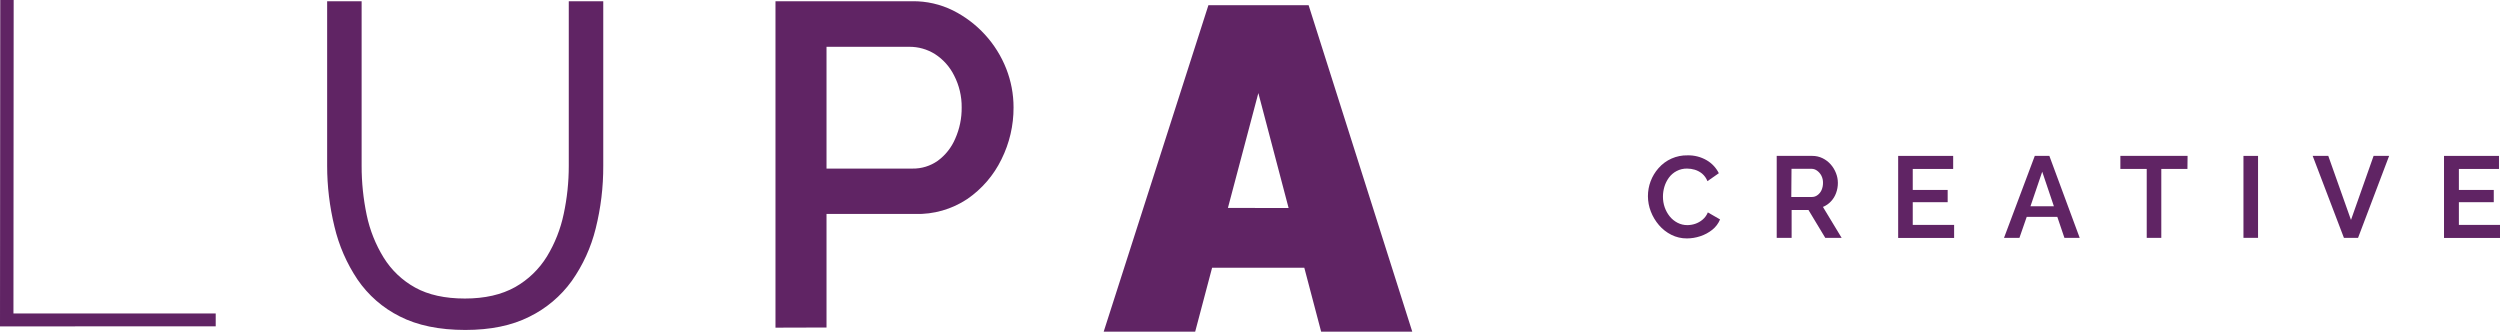
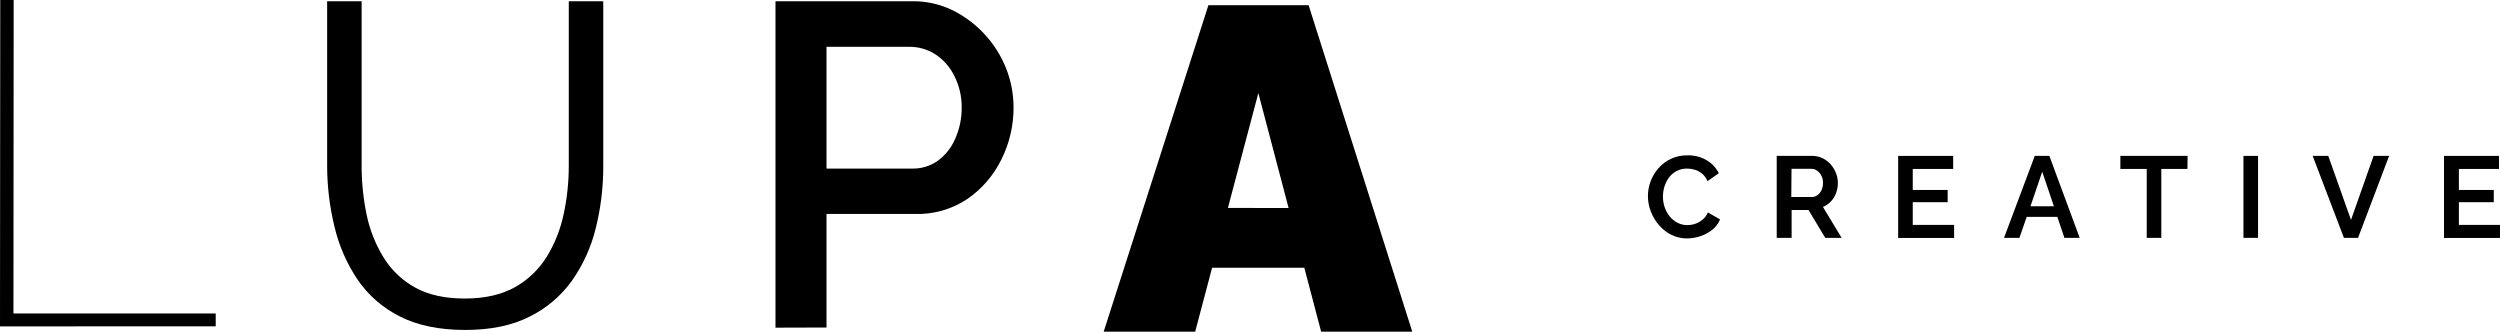
- <svg xmlns="http://www.w3.org/2000/svg" width="685.86" height="91.02" viewBox="0 0 685.86 91.02">
+ <svg xmlns="http://www.w3.org/2000/svg" viewBox="0 0 685.86 91.02">
  <g id="Layer_2" data-name="Layer 2">
    <g id="Layer_1-2" data-name="Layer 1">
      <g>
-         <path d="M12.25,107.84l.07-89.54H16l-.06,86,55.49,0v3.53Z" transform="translate(-12.25 -18.3)" fill="#602464" />
-         <path d="M139.91,108.82q-10.72,0-18-3.72A30.58,30.58,0,0,1,110.34,95,44.22,44.22,0,0,1,104,80.44a70.64,70.64,0,0,1-2-16.65V18.64h9.46V63.79a65.36,65.36,0,0,0,1.39,13.5A36.44,36.44,0,0,0,117.52,89a23.54,23.54,0,0,0,8.64,8.2q5.43,3,13.63,3t13.81-3.15a24.23,24.23,0,0,0,8.7-8.39A37.18,37.18,0,0,0,166.9,77a62.56,62.56,0,0,0,1.39-13.18V18.64h9.46V63.79A69.56,69.56,0,0,1,175.67,81a42.72,42.72,0,0,1-6.56,14.38,31.34,31.34,0,0,1-11.67,9.83Q150.26,108.82,139.91,108.82Z" transform="translate(-12.25 -18.3)" fill="#602464" />
-         <path d="M225,108.19V18.64h37.58a24.47,24.47,0,0,1,11.1,2.52,30.29,30.29,0,0,1,14.63,16,29,29,0,0,1,2,10.6A31.61,31.61,0,0,1,287,62a28.11,28.11,0,0,1-9.4,10.91A24.52,24.52,0,0,1,263.32,77H239v31.15Zm14-43.64h23.58a11.7,11.7,0,0,0,6.94-2.14,14.54,14.54,0,0,0,4.79-6.06,20.5,20.5,0,0,0,1.77-8.57A18.68,18.68,0,0,0,274,39a14.86,14.86,0,0,0-5.24-5.86,13.09,13.09,0,0,0-7.12-2H239Z" transform="translate(-12.25 -18.3)" fill="#602464" />
-         <path d="M343.77,19.73l27.49,0,28.44,89.57-25,0-4.62-17.54-25.3,0-4.64,17.53-25.1,0Zm22,55.63-8.3-31.53-8.35,31.52Z" transform="translate(-12.25 -18.3)" fill="#602464" />
+         <path d="M12.25,107.84l.07-89.54H16l-.06,86,55.49,0v3.53Z" transform="translate(-12.25 -18.3)" />
+         <path d="M139.91,108.82q-10.72,0-18-3.72A30.58,30.58,0,0,1,110.34,95,44.22,44.22,0,0,1,104,80.44a70.64,70.64,0,0,1-2-16.65V18.64h9.46V63.79a65.36,65.36,0,0,0,1.39,13.5A36.44,36.44,0,0,0,117.52,89a23.54,23.54,0,0,0,8.64,8.2q5.43,3,13.63,3t13.81-3.15a24.23,24.23,0,0,0,8.7-8.39A37.18,37.18,0,0,0,166.9,77a62.56,62.56,0,0,0,1.39-13.18V18.64h9.46V63.79A69.56,69.56,0,0,1,175.67,81a42.72,42.72,0,0,1-6.56,14.38,31.34,31.34,0,0,1-11.67,9.83Q150.26,108.82,139.91,108.82Z" transform="translate(-12.25 -18.3)" />
+         <path d="M225,108.19V18.64h37.58a24.47,24.47,0,0,1,11.1,2.52,30.29,30.29,0,0,1,14.63,16,29,29,0,0,1,2,10.6A31.61,31.61,0,0,1,287,62a28.11,28.11,0,0,1-9.4,10.91A24.52,24.52,0,0,1,263.32,77H239v31.15Zm14-43.64h23.58a11.7,11.7,0,0,0,6.94-2.14,14.54,14.54,0,0,0,4.79-6.06,20.5,20.5,0,0,0,1.77-8.57A18.68,18.68,0,0,0,274,39a14.86,14.86,0,0,0-5.24-5.86,13.09,13.09,0,0,0-7.12-2H239Z" transform="translate(-12.25 -18.3)" />
+         <path d="M343.77,19.73l27.49,0,28.44,89.57-25,0-4.62-17.54-25.3,0-4.64,17.53-25.1,0Zm22,55.63-8.3-31.53-8.35,31.52Z" transform="translate(-12.25 -18.3)" />
        <g>
-           <path d="M464.35,72.12a11.55,11.55,0,0,1,2.88-7.66,10.28,10.28,0,0,1,8-3.54,9.92,9.92,0,0,1,5.27,1.36,8.49,8.49,0,0,1,3.3,3.54L480.68,68a5.22,5.22,0,0,0-1.48-2.08,5.91,5.91,0,0,0-2-1.06,7.37,7.37,0,0,0-2.1-.31,5.93,5.93,0,0,0-2.89.68,6.11,6.11,0,0,0-2.1,1.8,8.3,8.3,0,0,0-1.24,2.49,9.53,9.53,0,0,0-.4,2.75,8.84,8.84,0,0,0,.48,2.91,8.39,8.39,0,0,0,1.38,2.49,6.64,6.64,0,0,0,2.13,1.74,5.74,5.74,0,0,0,2.71.65,7,7,0,0,0,2.16-.36,6.26,6.26,0,0,0,2-1.13,5.12,5.12,0,0,0,1.46-2l3.35,1.93A7.06,7.06,0,0,1,482,81.34a10.51,10.51,0,0,1-3.3,1.77,11.67,11.67,0,0,1-3.65.6,9.34,9.34,0,0,1-4.29-1,10.85,10.85,0,0,1-3.39-2.66,12.8,12.8,0,0,1-2.23-3.73A11.62,11.62,0,0,1,464.35,72.12Z" transform="translate(-12.25 -18.3)" fill="#602464" />
-           <path d="M499.68,83.55V61.07h9.8a6.28,6.28,0,0,1,2.79.64,7.2,7.2,0,0,1,2.22,1.69,8,8,0,0,1,1.45,2.39,7.3,7.3,0,0,1,.52,2.69,7.77,7.77,0,0,1-.49,2.77,6.53,6.53,0,0,1-1.42,2.31,6.2,6.2,0,0,1-2.19,1.51l5.13,8.48H513l-4.6-7.63h-4.63v7.63Zm4-11.21h5.67a2.46,2.46,0,0,0,1.53-.52A3.38,3.38,0,0,0,512,70.41a4.89,4.89,0,0,0,.38-1.93,4.14,4.14,0,0,0-.45-2,3.92,3.92,0,0,0-1.18-1.36,2.56,2.56,0,0,0-1.5-.51h-5.51Z" transform="translate(-12.25 -18.3)" fill="#602464" />
-           <path d="M548.35,80v3.58H533V61.07h15.09v3.58H537v5.76h9.58v3.36H537V80Z" transform="translate(-12.25 -18.3)" fill="#602464" />
-           <path d="M570.48,61.07h4l8.32,22.48h-4.19l-1.95-5.76h-8.39l-2,5.76h-4.23Zm5.24,13.81-3.2-9.47-3.22,9.47Z" transform="translate(-12.25 -18.3)" fill="#602464" />
-           <path d="M612.36,64.65h-7.17v18.9h-4V64.65h-7.23V61.07h18.44Z" transform="translate(-12.25 -18.3)" fill="#602464" />
-           <path d="M627.73,83.55V61.07h4V83.55Z" transform="translate(-12.25 -18.3)" fill="#602464" />
-           <path d="M651,61.07l6.23,17.57,6.2-17.57h4.26l-8.52,22.48h-3.88l-8.57-22.48Z" transform="translate(-12.25 -18.3)" fill="#602464" />
-           <path d="M698.12,80v3.58H682.75V61.07h15.08v3.58h-11v5.76h9.57v3.36h-9.57V80Z" transform="translate(-12.25 -18.3)" fill="#602464" />
+           <path d="M464.35,72.12a11.55,11.55,0,0,1,2.88-7.66,10.28,10.28,0,0,1,8-3.54,9.92,9.92,0,0,1,5.27,1.36,8.49,8.49,0,0,1,3.3,3.54L480.68,68a5.22,5.22,0,0,0-1.48-2.08,5.91,5.91,0,0,0-2-1.06,7.37,7.37,0,0,0-2.1-.31,5.93,5.93,0,0,0-2.89.68,6.11,6.11,0,0,0-2.1,1.8,8.3,8.3,0,0,0-1.24,2.49,9.53,9.53,0,0,0-.4,2.75,8.84,8.84,0,0,0,.48,2.91,8.39,8.39,0,0,0,1.38,2.49,6.64,6.64,0,0,0,2.13,1.74,5.74,5.74,0,0,0,2.71.65,7,7,0,0,0,2.16-.36,6.26,6.26,0,0,0,2-1.13,5.12,5.12,0,0,0,1.46-2l3.35,1.93A7.06,7.06,0,0,1,482,81.34a10.51,10.51,0,0,1-3.3,1.77,11.67,11.67,0,0,1-3.65.6,9.34,9.34,0,0,1-4.29-1,10.85,10.85,0,0,1-3.39-2.66,12.8,12.8,0,0,1-2.23-3.73A11.62,11.62,0,0,1,464.35,72.12Z" transform="translate(-12.25 -18.3)" />
+           <path d="M499.68,83.55V61.07h9.8a6.28,6.28,0,0,1,2.79.64,7.2,7.2,0,0,1,2.22,1.69,8,8,0,0,1,1.45,2.39,7.3,7.3,0,0,1,.52,2.69,7.77,7.77,0,0,1-.49,2.77,6.53,6.53,0,0,1-1.42,2.31,6.2,6.2,0,0,1-2.19,1.51l5.13,8.48H513l-4.6-7.63h-4.63v7.63Zm4-11.21h5.67a2.46,2.46,0,0,0,1.53-.52A3.38,3.38,0,0,0,512,70.41a4.89,4.89,0,0,0,.38-1.93,4.14,4.14,0,0,0-.45-2,3.92,3.92,0,0,0-1.18-1.36,2.56,2.56,0,0,0-1.5-.51h-5.51Z" transform="translate(-12.25 -18.3)" />
+           <path d="M548.35,80v3.58H533V61.07h15.09v3.58H537v5.76h9.58v3.36H537V80Z" transform="translate(-12.25 -18.3)" />
+           <path d="M570.48,61.07h4l8.32,22.48h-4.19l-1.95-5.76h-8.39l-2,5.76h-4.23Zm5.24,13.81-3.2-9.47-3.22,9.47Z" transform="translate(-12.25 -18.3)" />
+           <path d="M612.36,64.65h-7.17v18.9h-4V64.65h-7.23V61.07h18.44Z" transform="translate(-12.25 -18.3)" />
+           <path d="M627.73,83.55V61.07h4V83.55Z" transform="translate(-12.25 -18.3)" />
+           <path d="M651,61.07l6.23,17.57,6.2-17.57h4.26l-8.52,22.48h-3.88l-8.57-22.48Z" transform="translate(-12.25 -18.3)" />
+           <path d="M698.12,80v3.58H682.75V61.07h15.08v3.58h-11v5.76h9.57v3.36h-9.57V80Z" transform="translate(-12.25 -18.3)" />
        </g>
      </g>
    </g>
  </g>
</svg>
